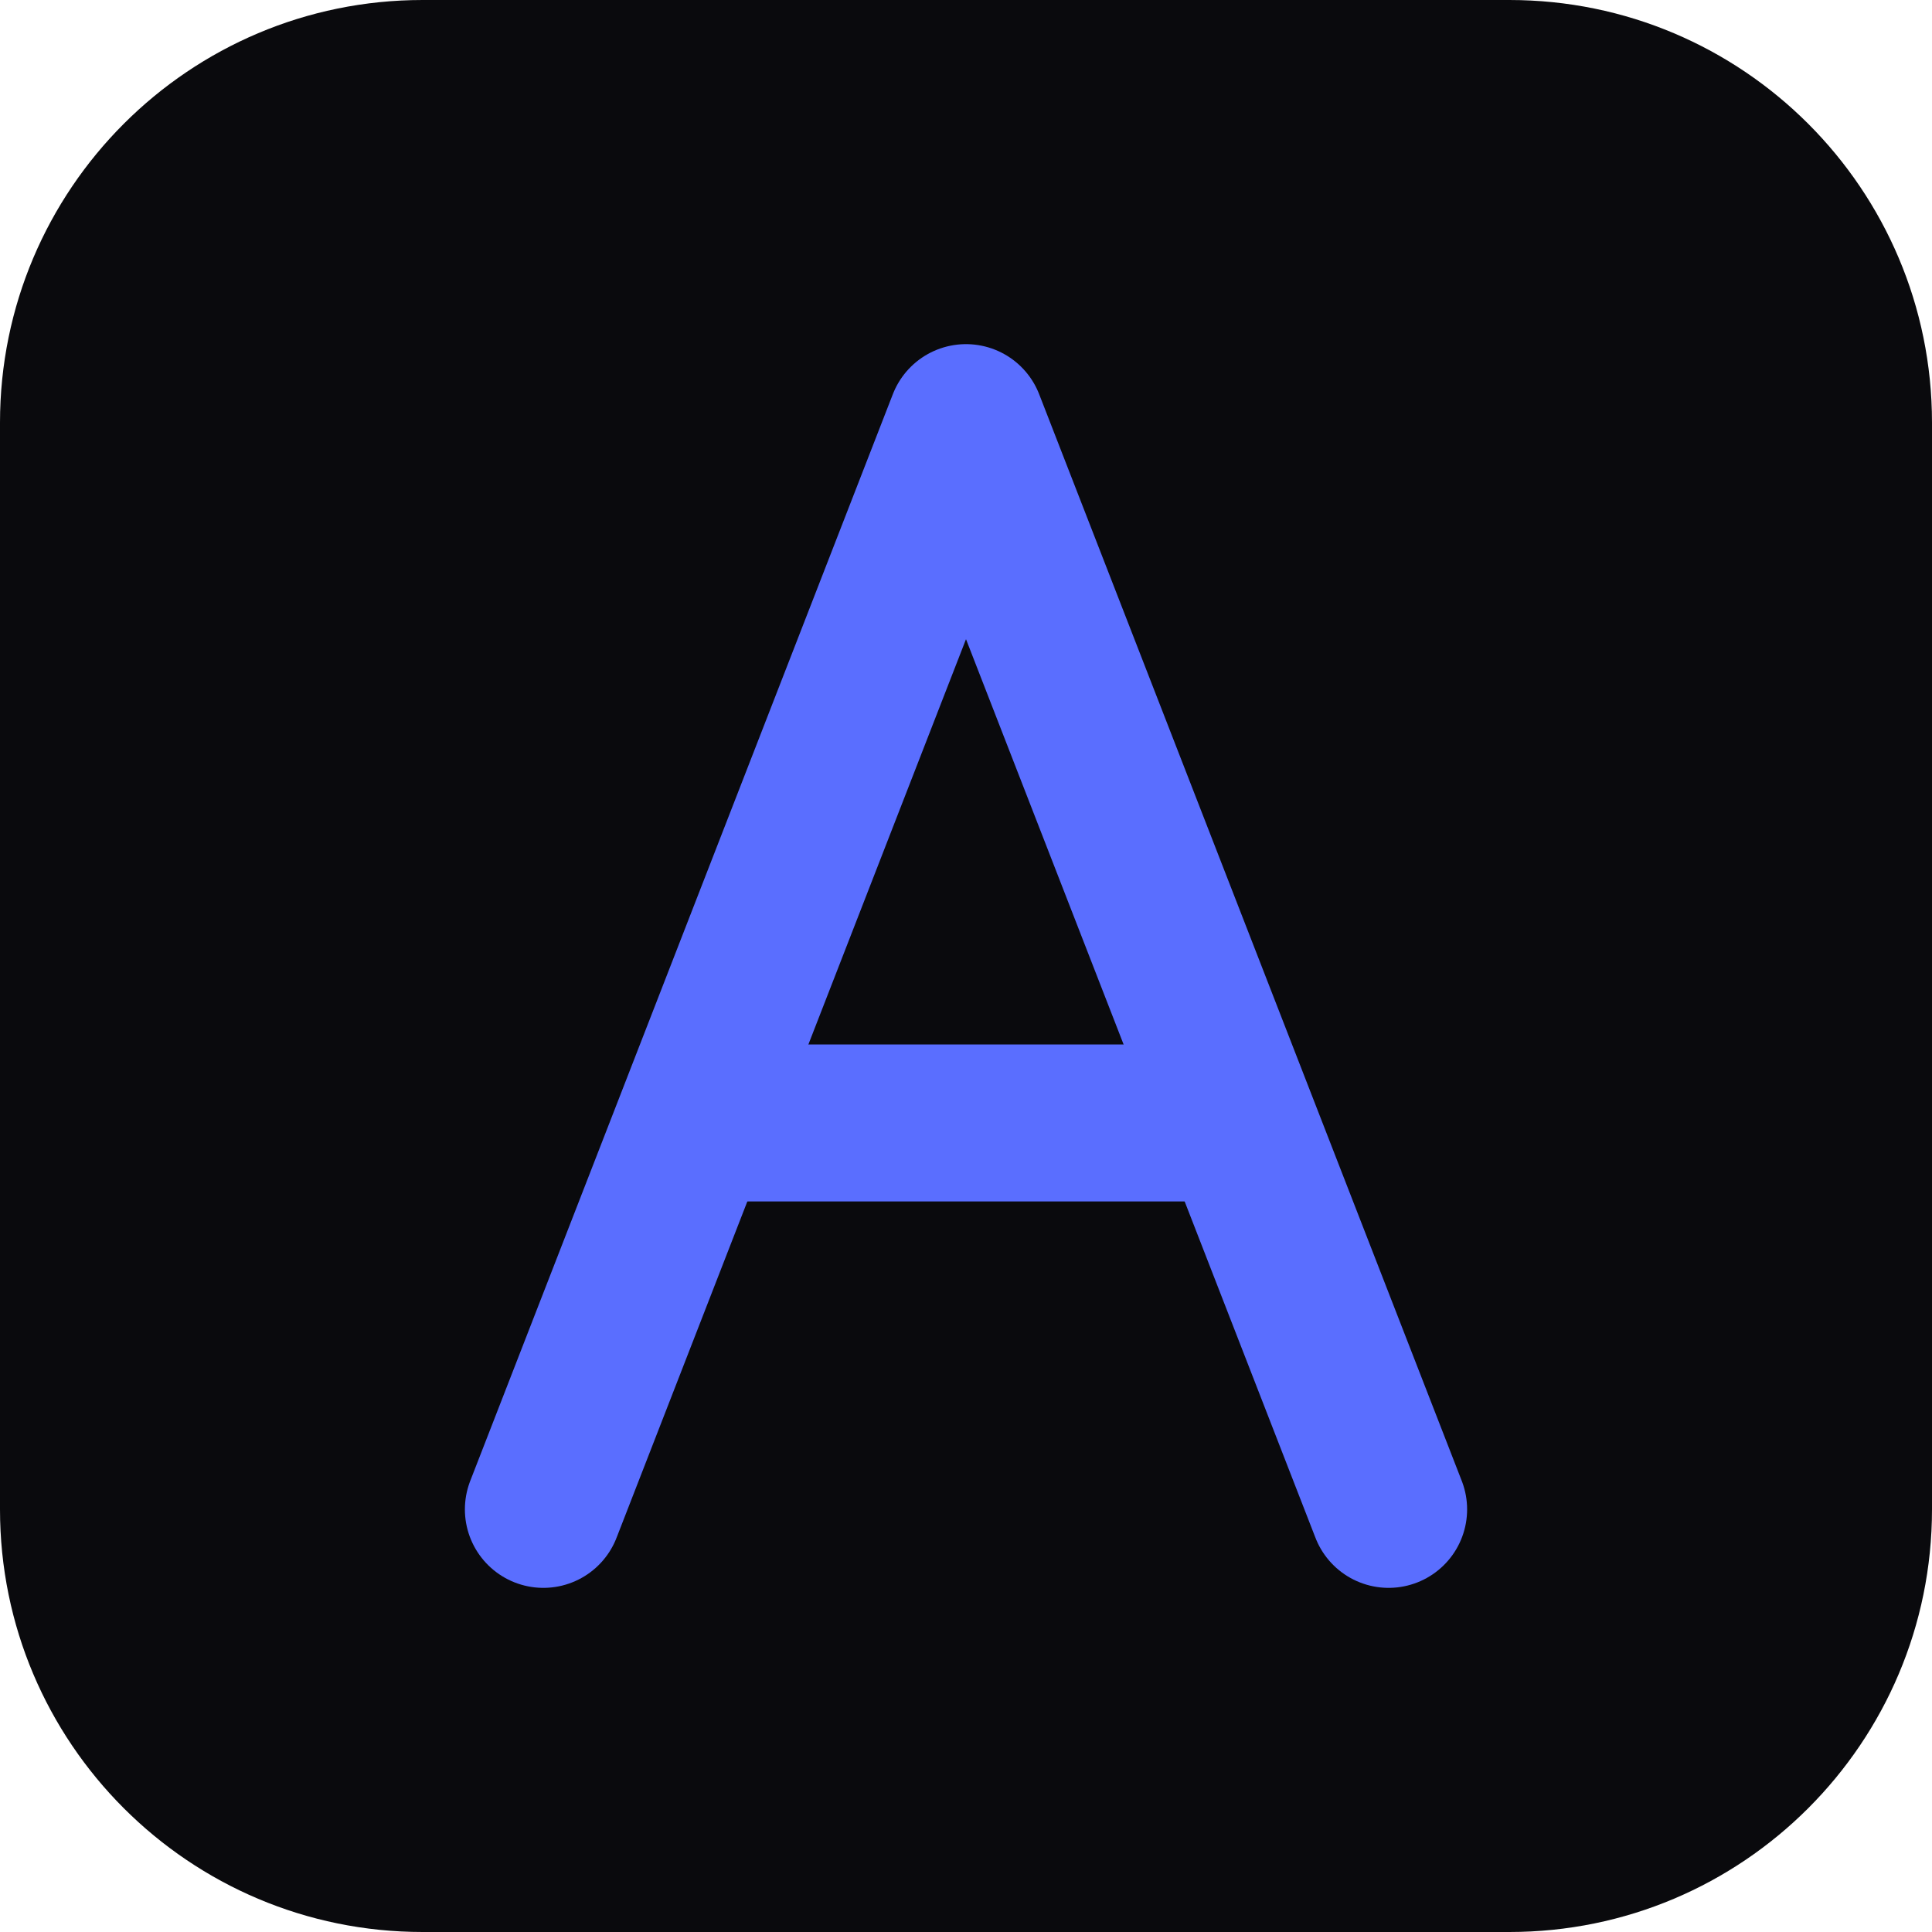
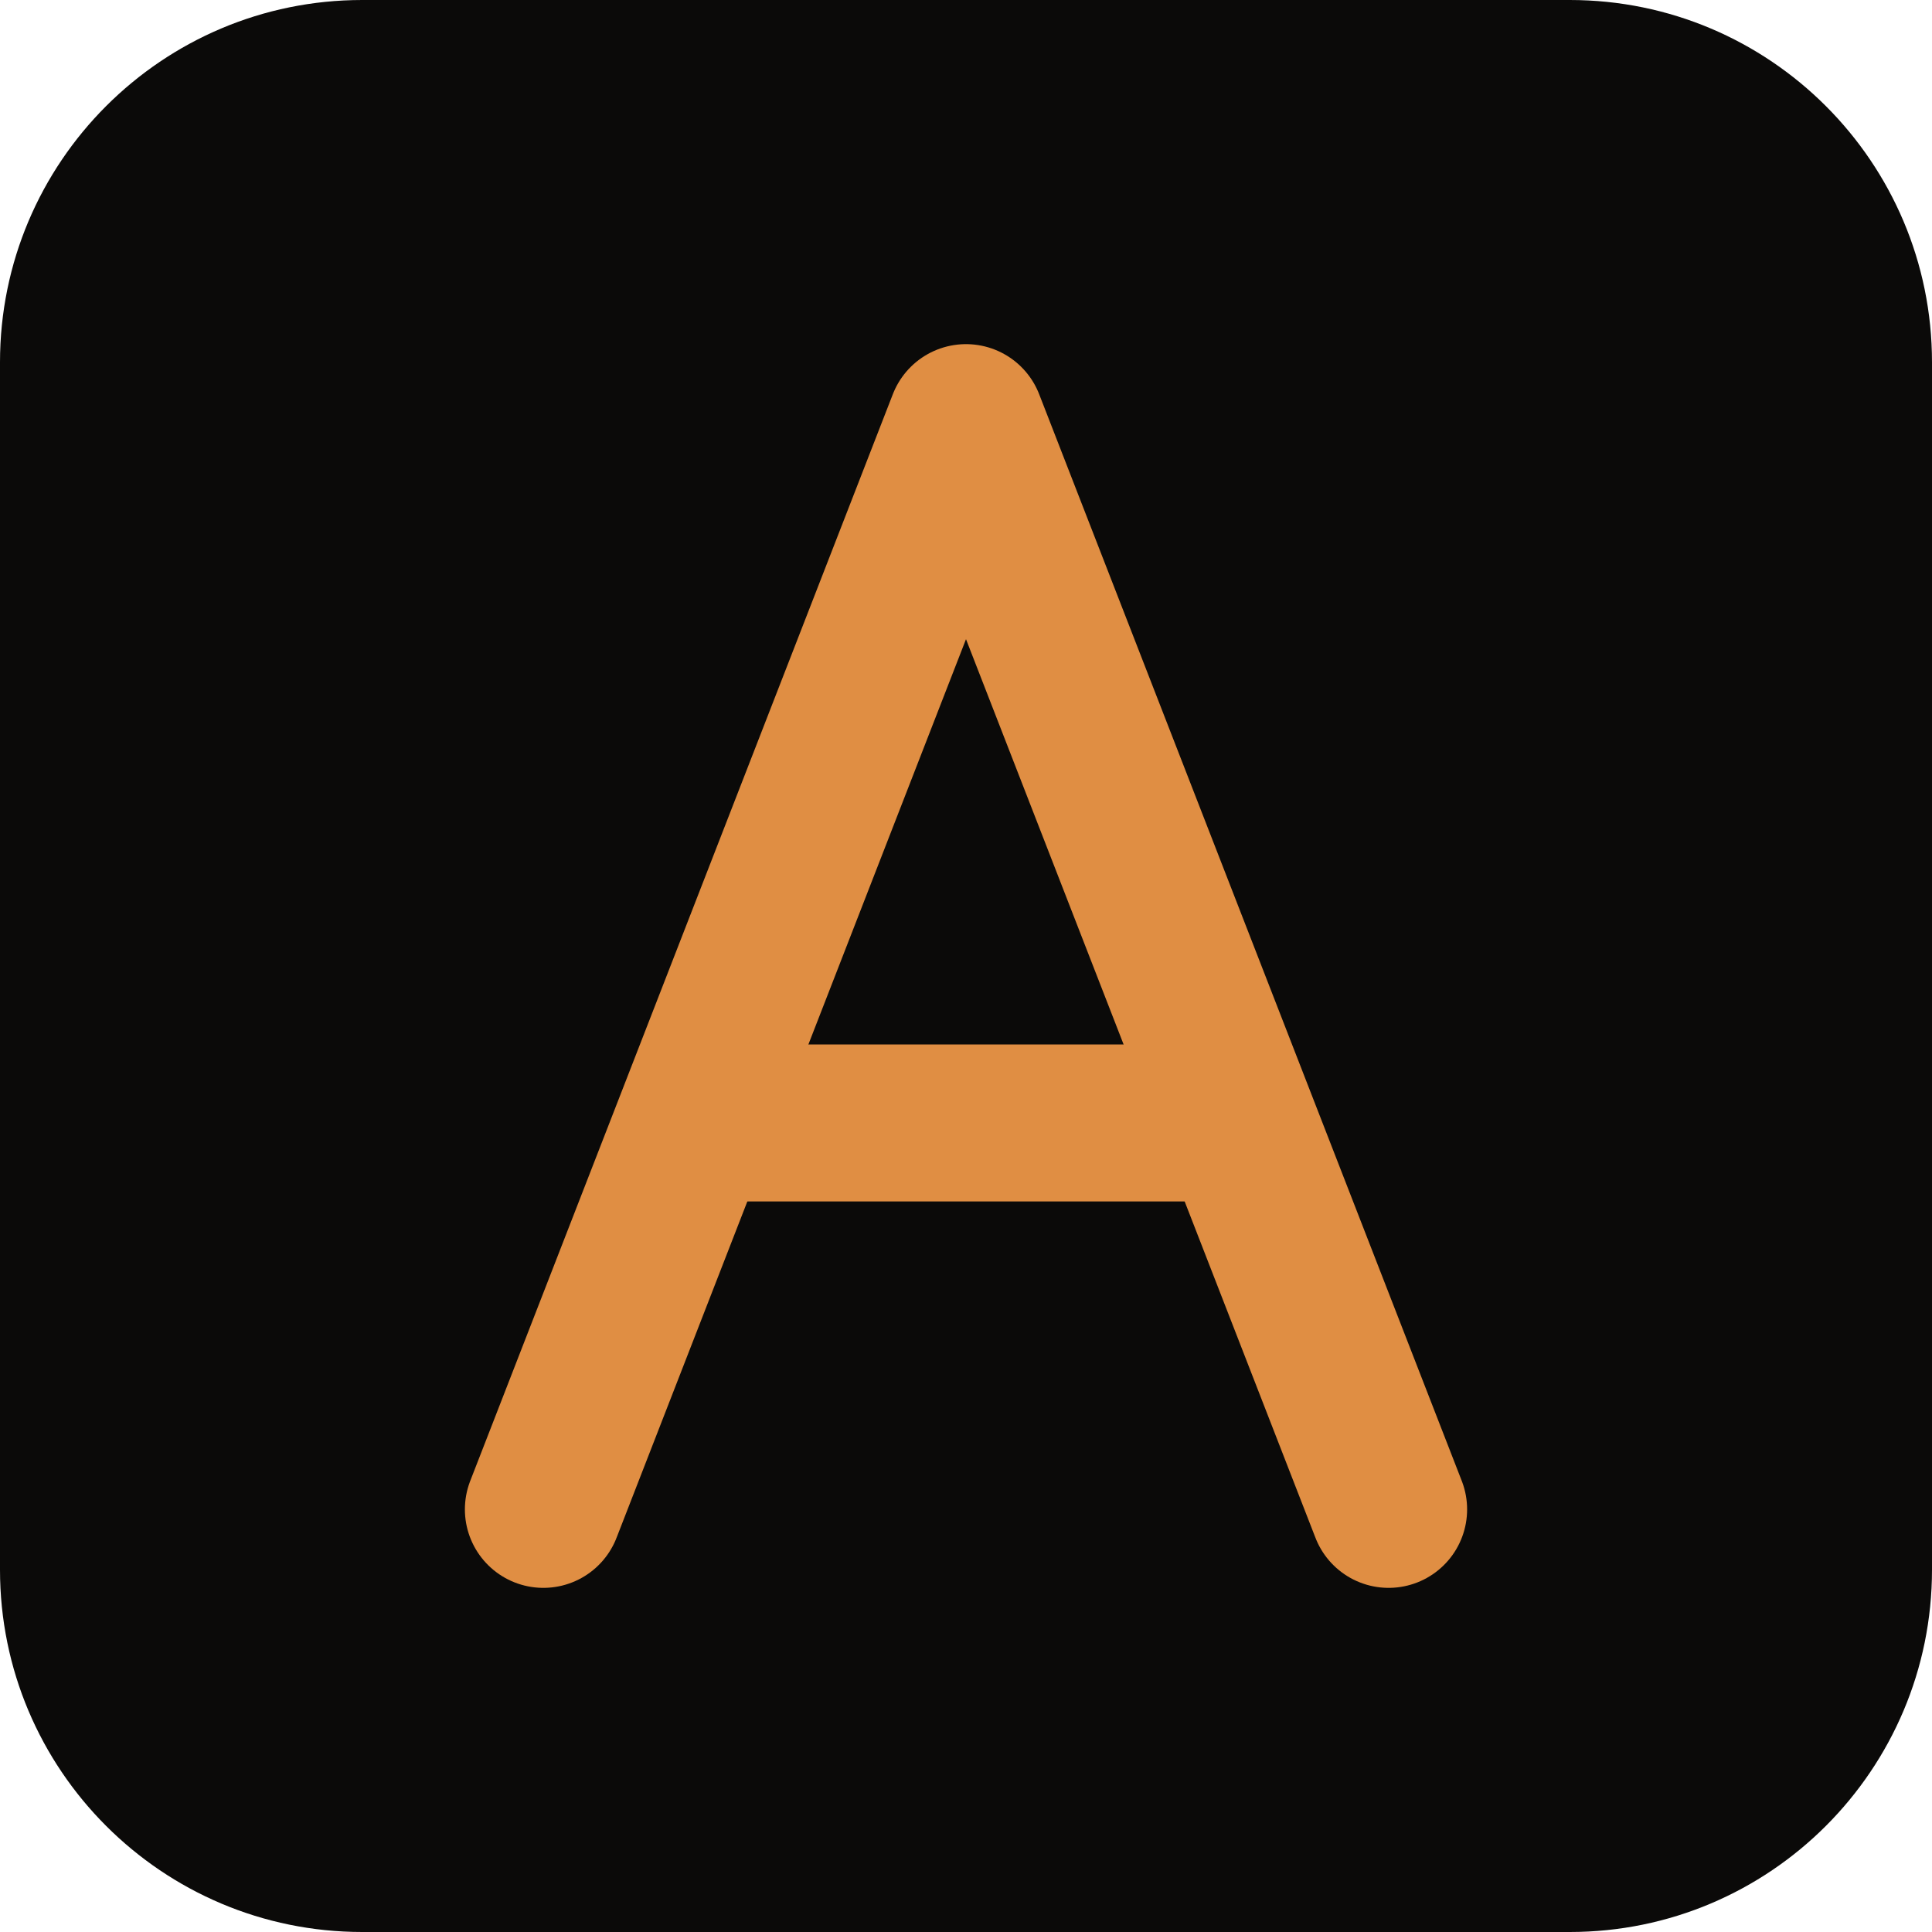
<svg xmlns="http://www.w3.org/2000/svg" width="32" height="32" viewBox="0 0 32 32" fill="none">
-   <rect width="32" height="32" rx="7" fill="#0A0A0D" />
-   <path d="M9 25 L16 7 L23 25" stroke="#5A6EFF" stroke-width="2.6" stroke-linecap="round" stroke-linejoin="round" />
-   <path d="M12.2 18.6 H19.8" stroke="#5A6EFF" stroke-width="2.6" stroke-linecap="round" />
+   <rect width="32" height="32" rx="6" fill="#0B0A09" />
+   <path d="M9 25 L16 7 L23 25" stroke="#E08E43" stroke-width="2.6" stroke-linecap="round" stroke-linejoin="round" />
+   <path d="M12.2 18.6 H19.8" stroke="#E08E43" stroke-width="2.6" stroke-linecap="round" />
</svg>
